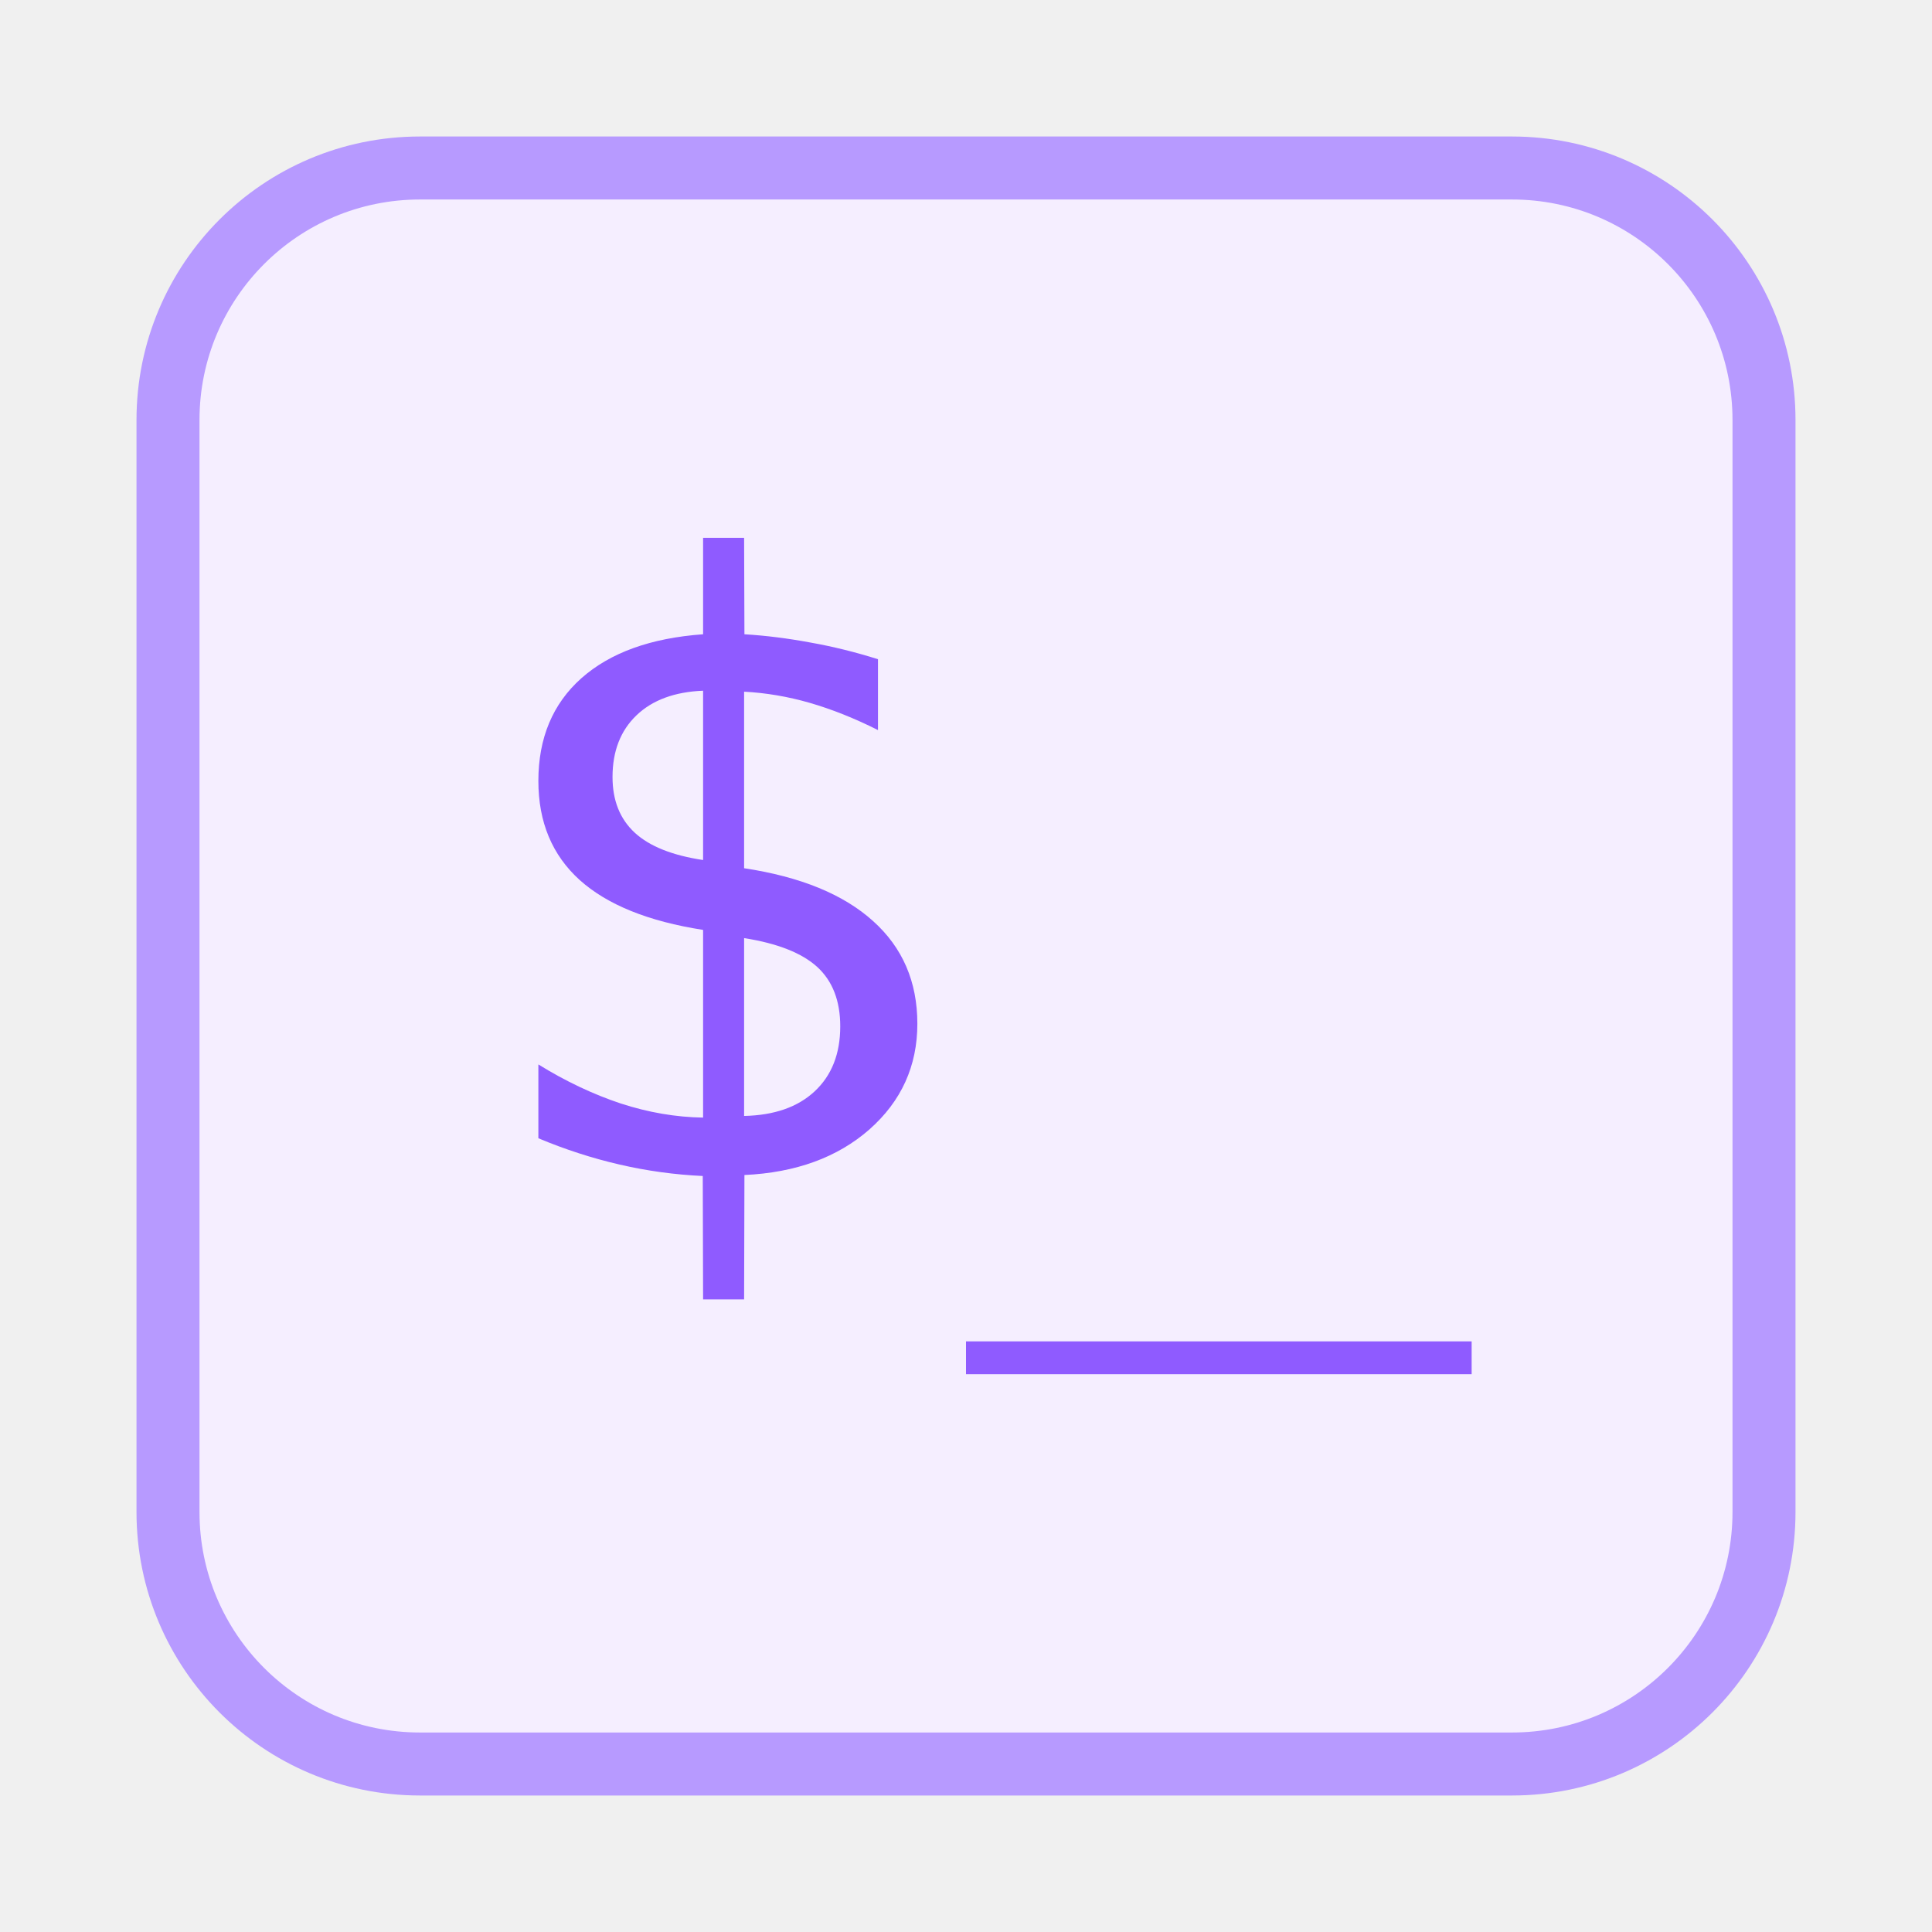
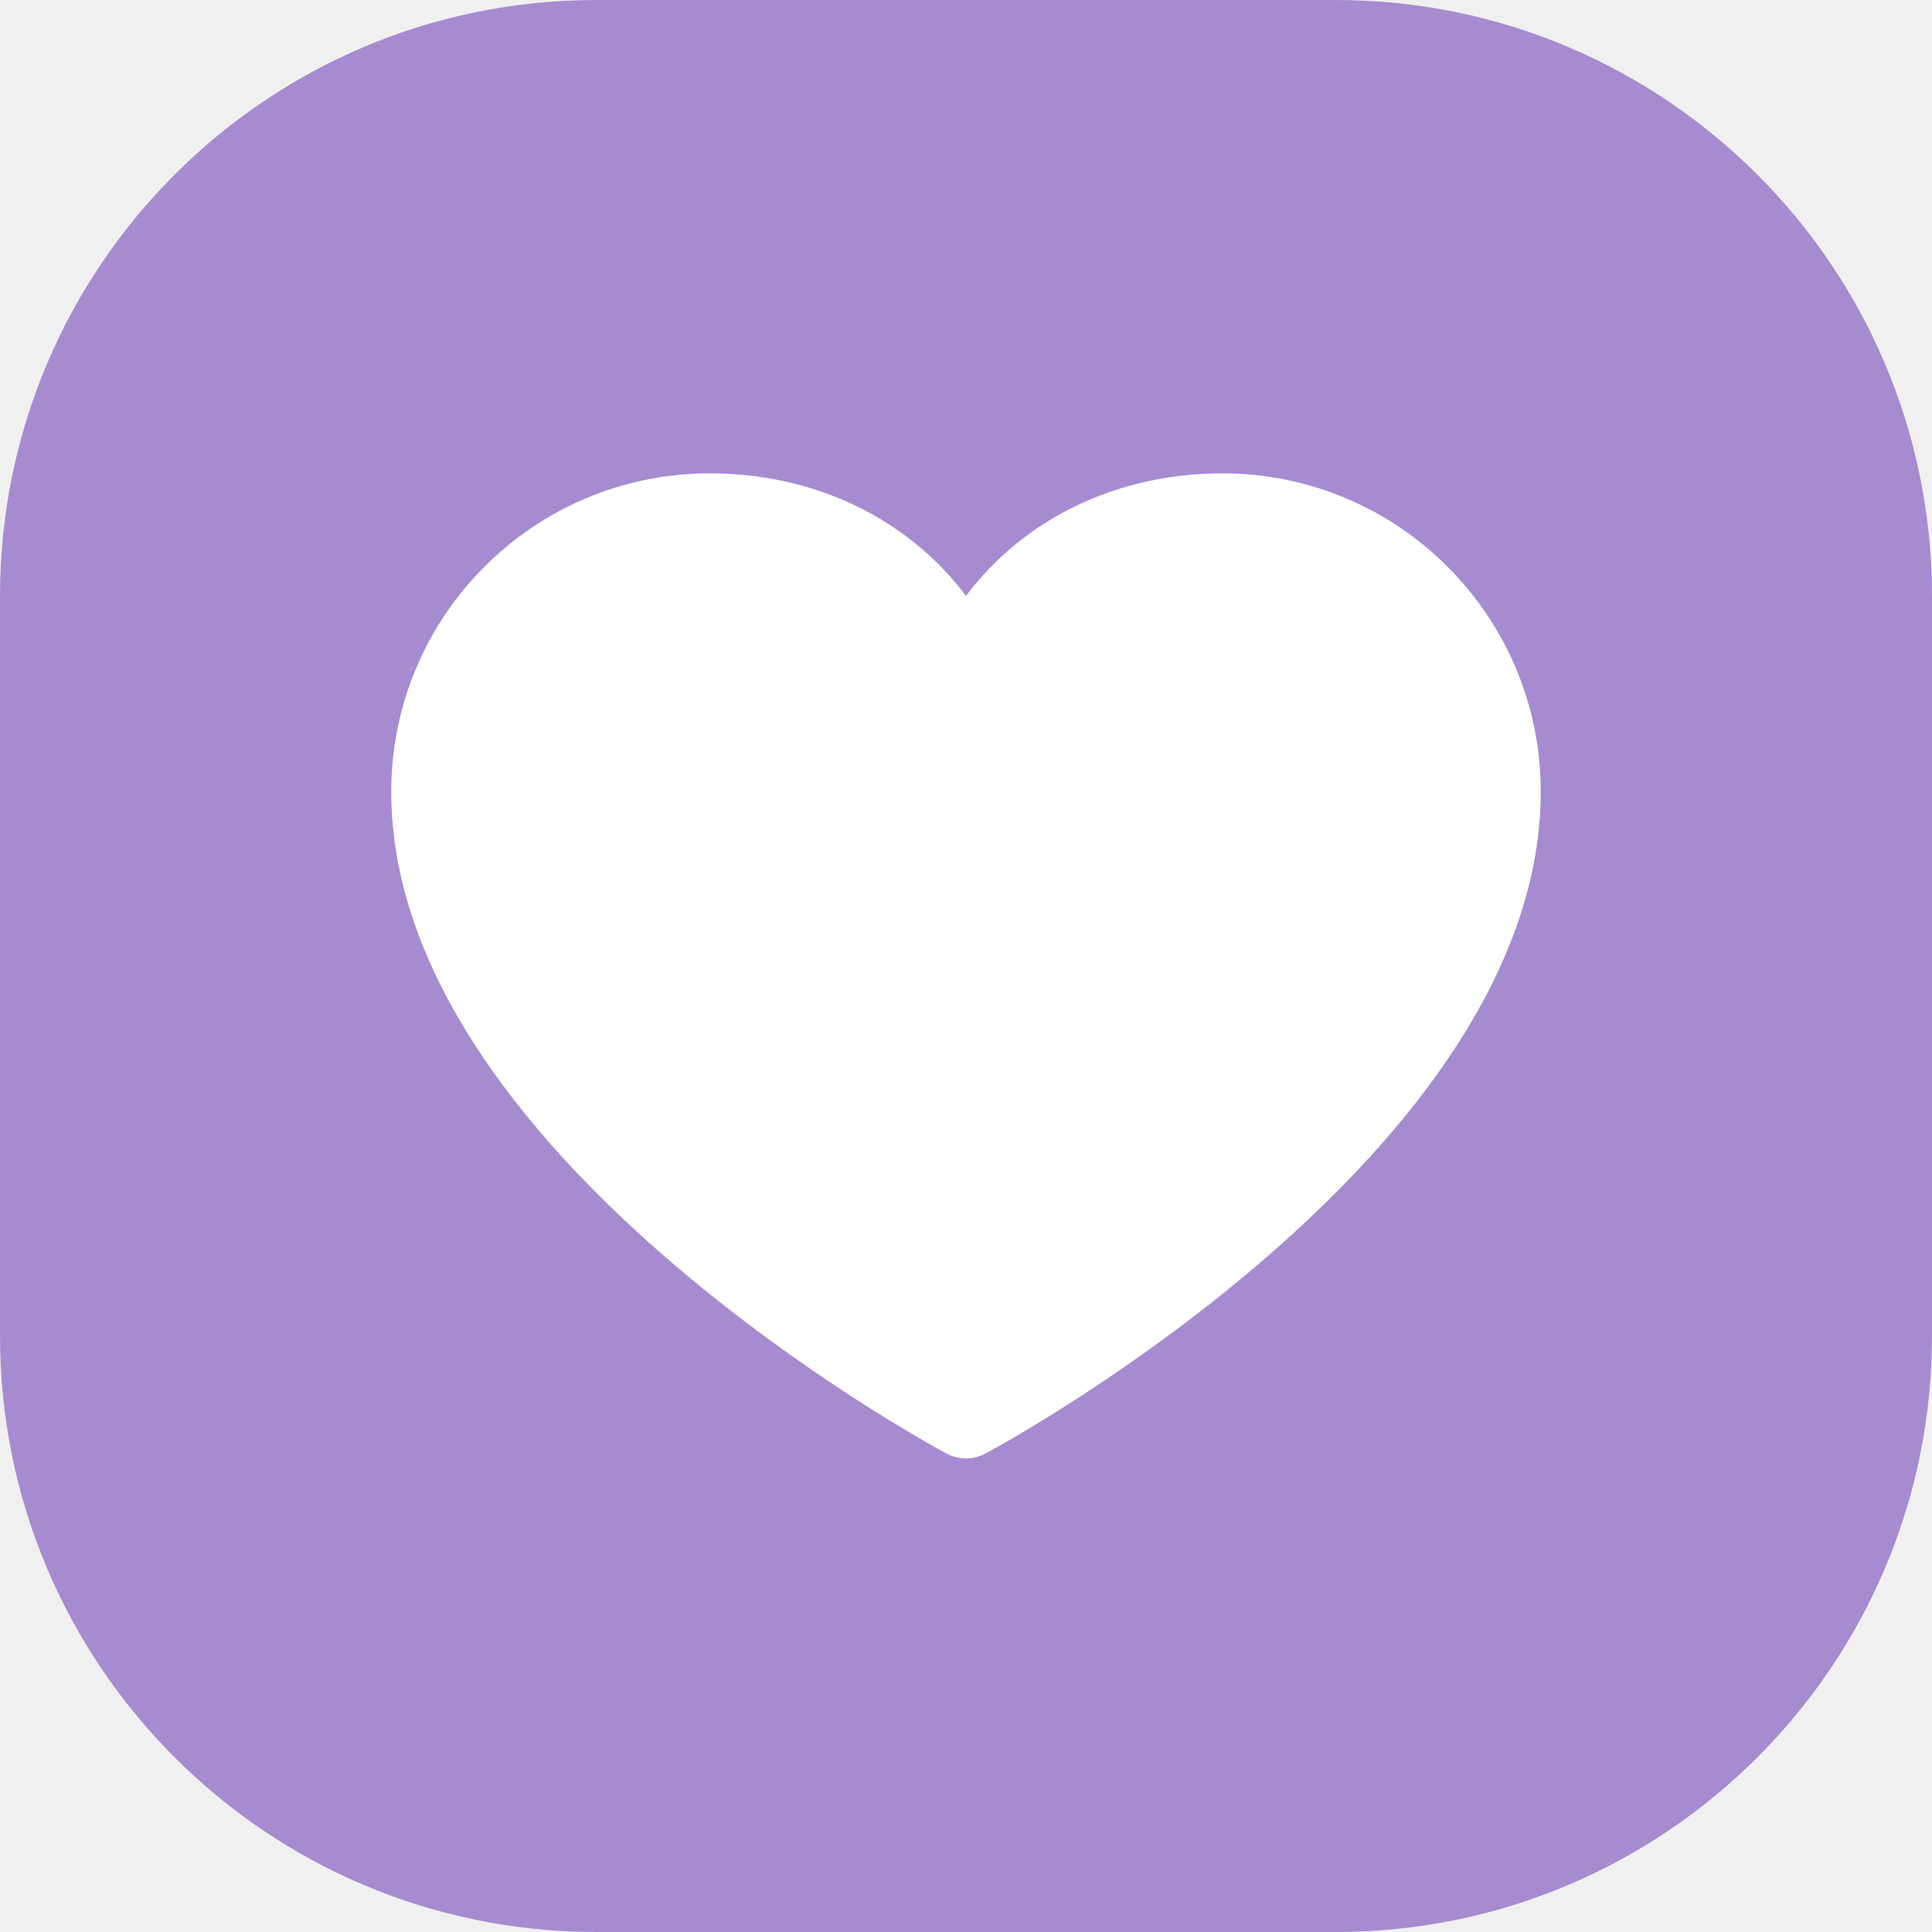
- <svg xmlns="http://www.w3.org/2000/svg" version="1.1" width="92" height="92">
-   <svg width="92" height="92" viewBox="0 0 92 92" fill="none">
-     <rect x="8" y="8" width="76" height="76" rx="12" fill="#F5EEFF" stroke="#B79AFF" stroke-width="3" />
-     <text x="46" y="56" text-anchor="middle" font-family="monospace" font-size="40" fill="#8F5BFF">$<tspan dx="0" dy="0">_</tspan>
-     </text>
-   </svg>
-   <style>@media (prefers-color-scheme: light) { :root { filter: none; } }
- @media (prefers-color-scheme: dark) { :root { filter: none; } }
- </style>
+ <svg xmlns="http://www.w3.org/2000/svg" width="512" height="512" viewBox="0 0 512 512">
+   <rect width="512" height="512" rx="158" ry="158" fill="#A78BD0" />
+   <g transform="translate(256 256) scale(1.36) translate(-128 -128)">
+     <path fill="#FFFFFF" d="M178,32c-20.65,0-38.73,8.88-50,23.89C116.73,40.88,98.65,32,78,32A62.07,62.07,0,0,0,16,94c0,70,103.79,126.66,108.21,129a8,8,0,0,0,7.58,0C136.21,220.66,240,164,240,94A62.07,62.07,0,0,0,178,32Z" />
+   </g>
</svg>
